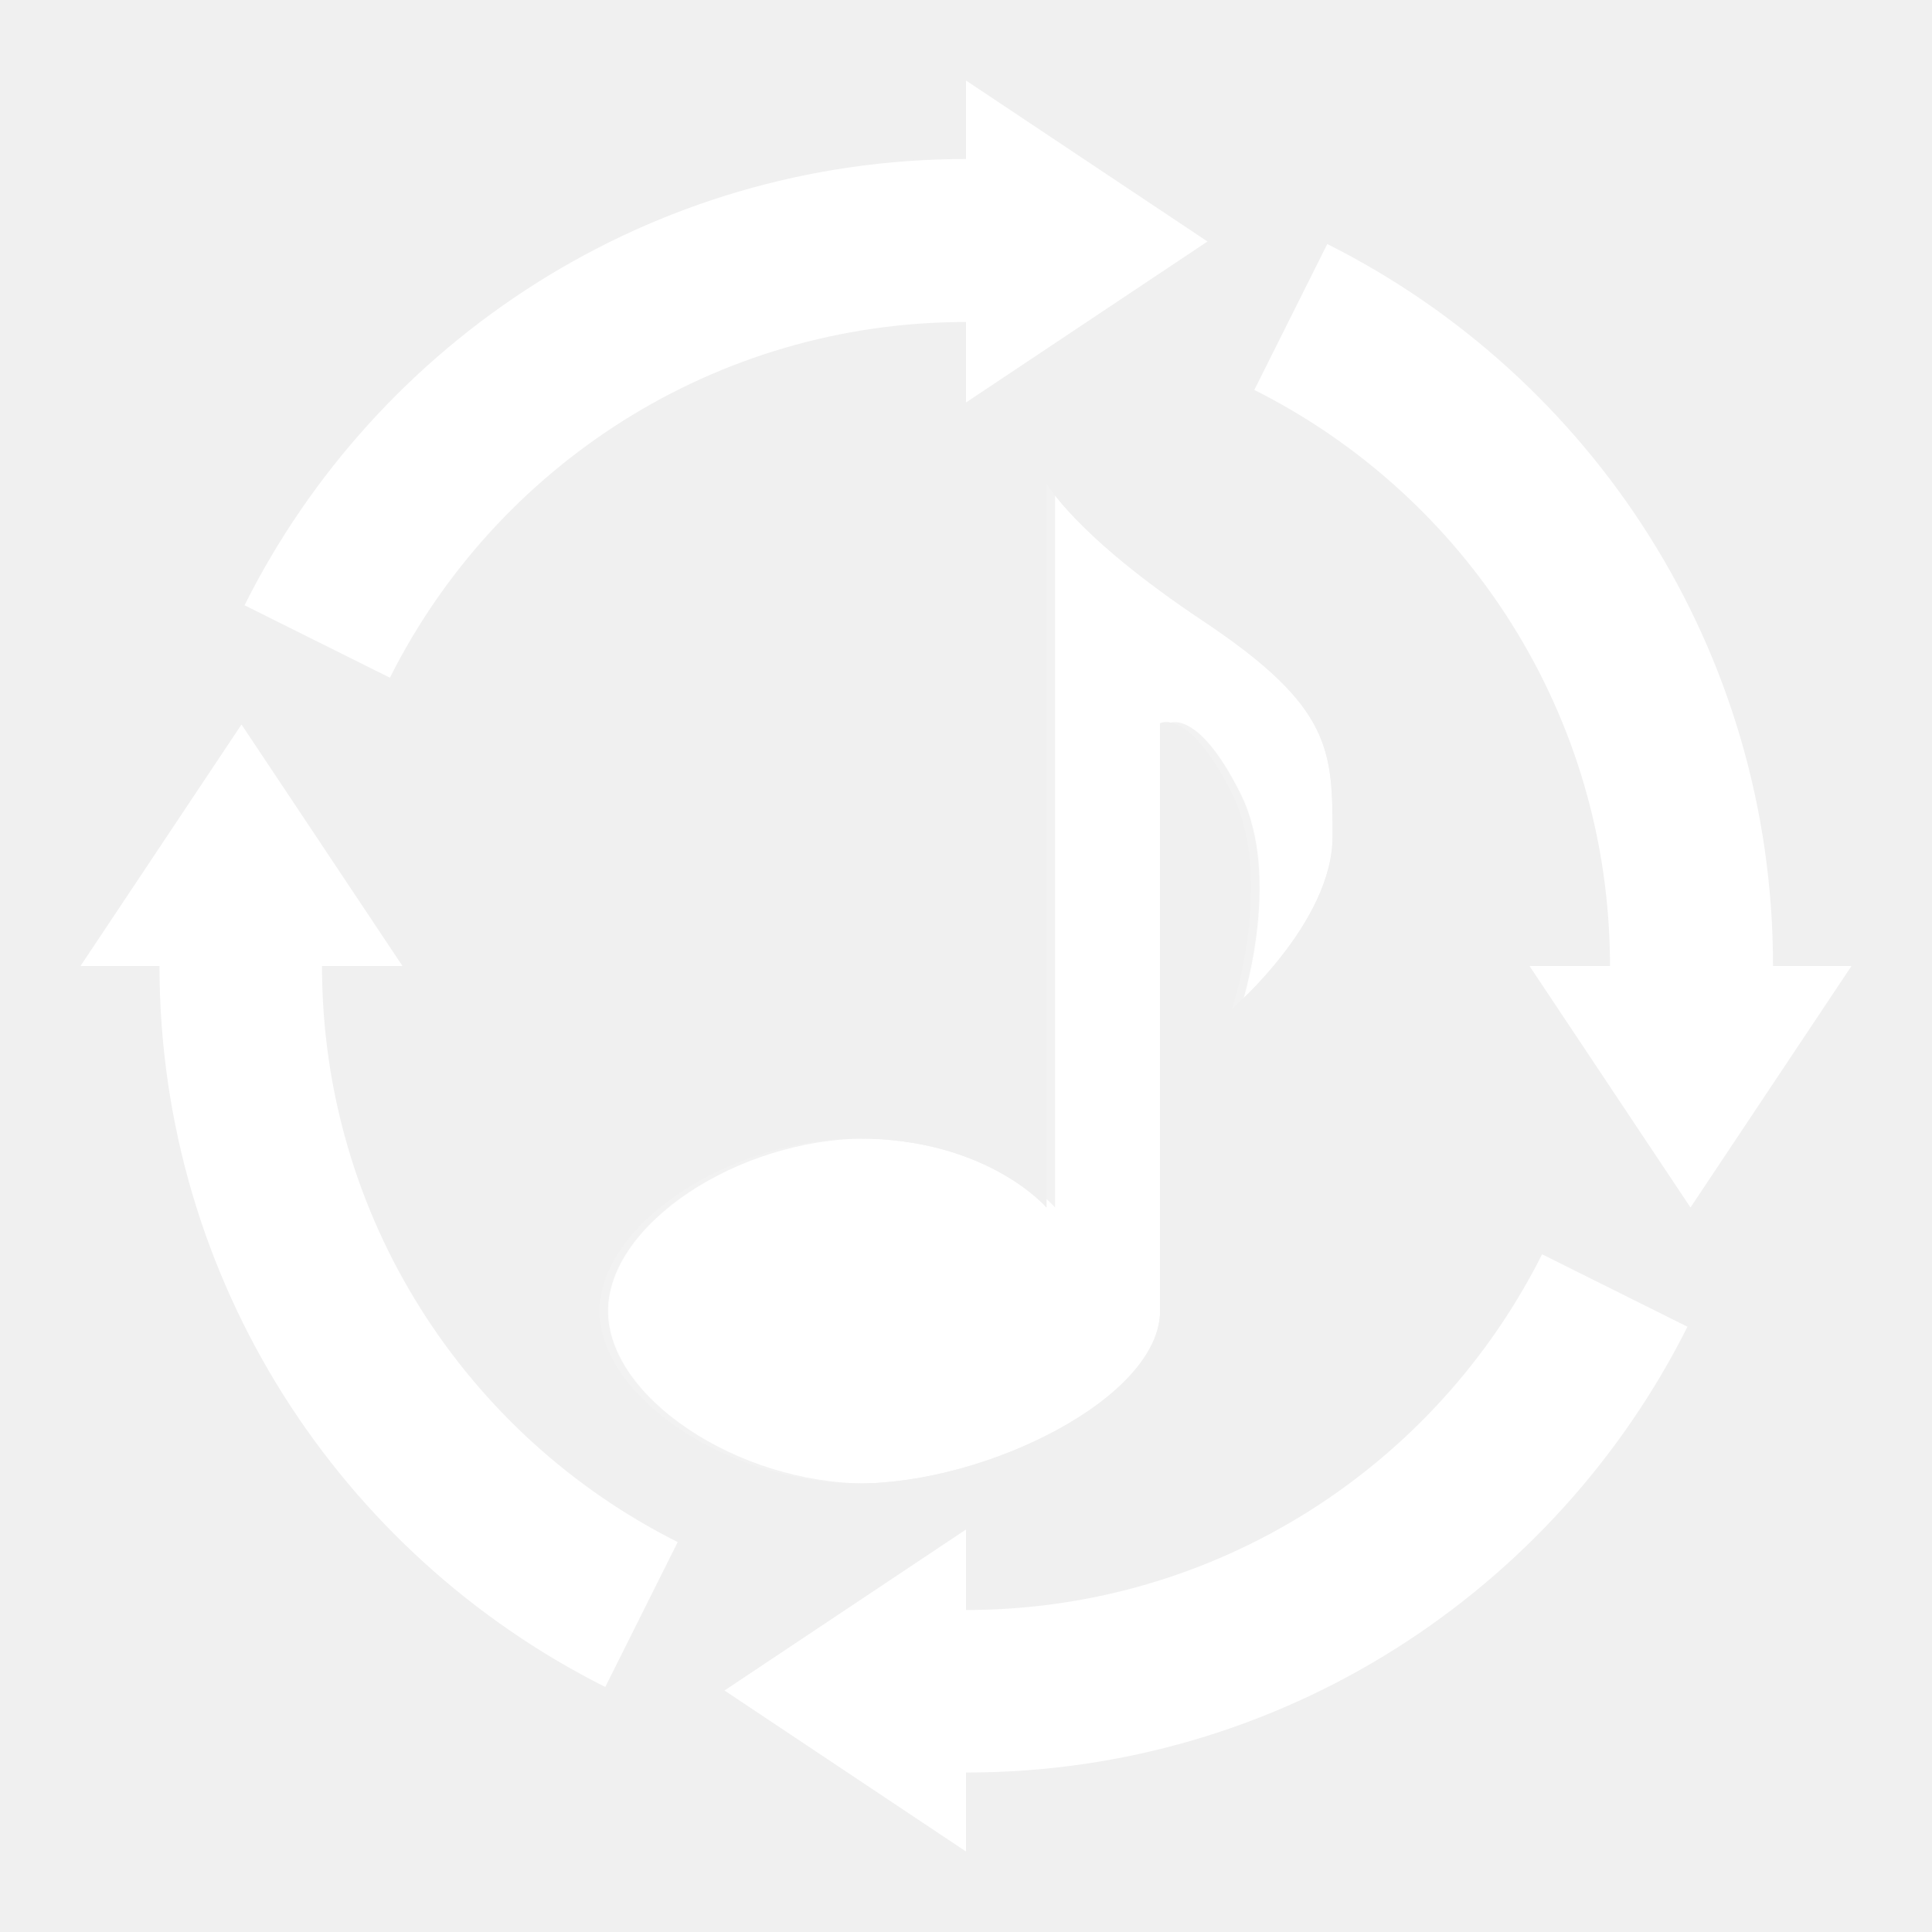
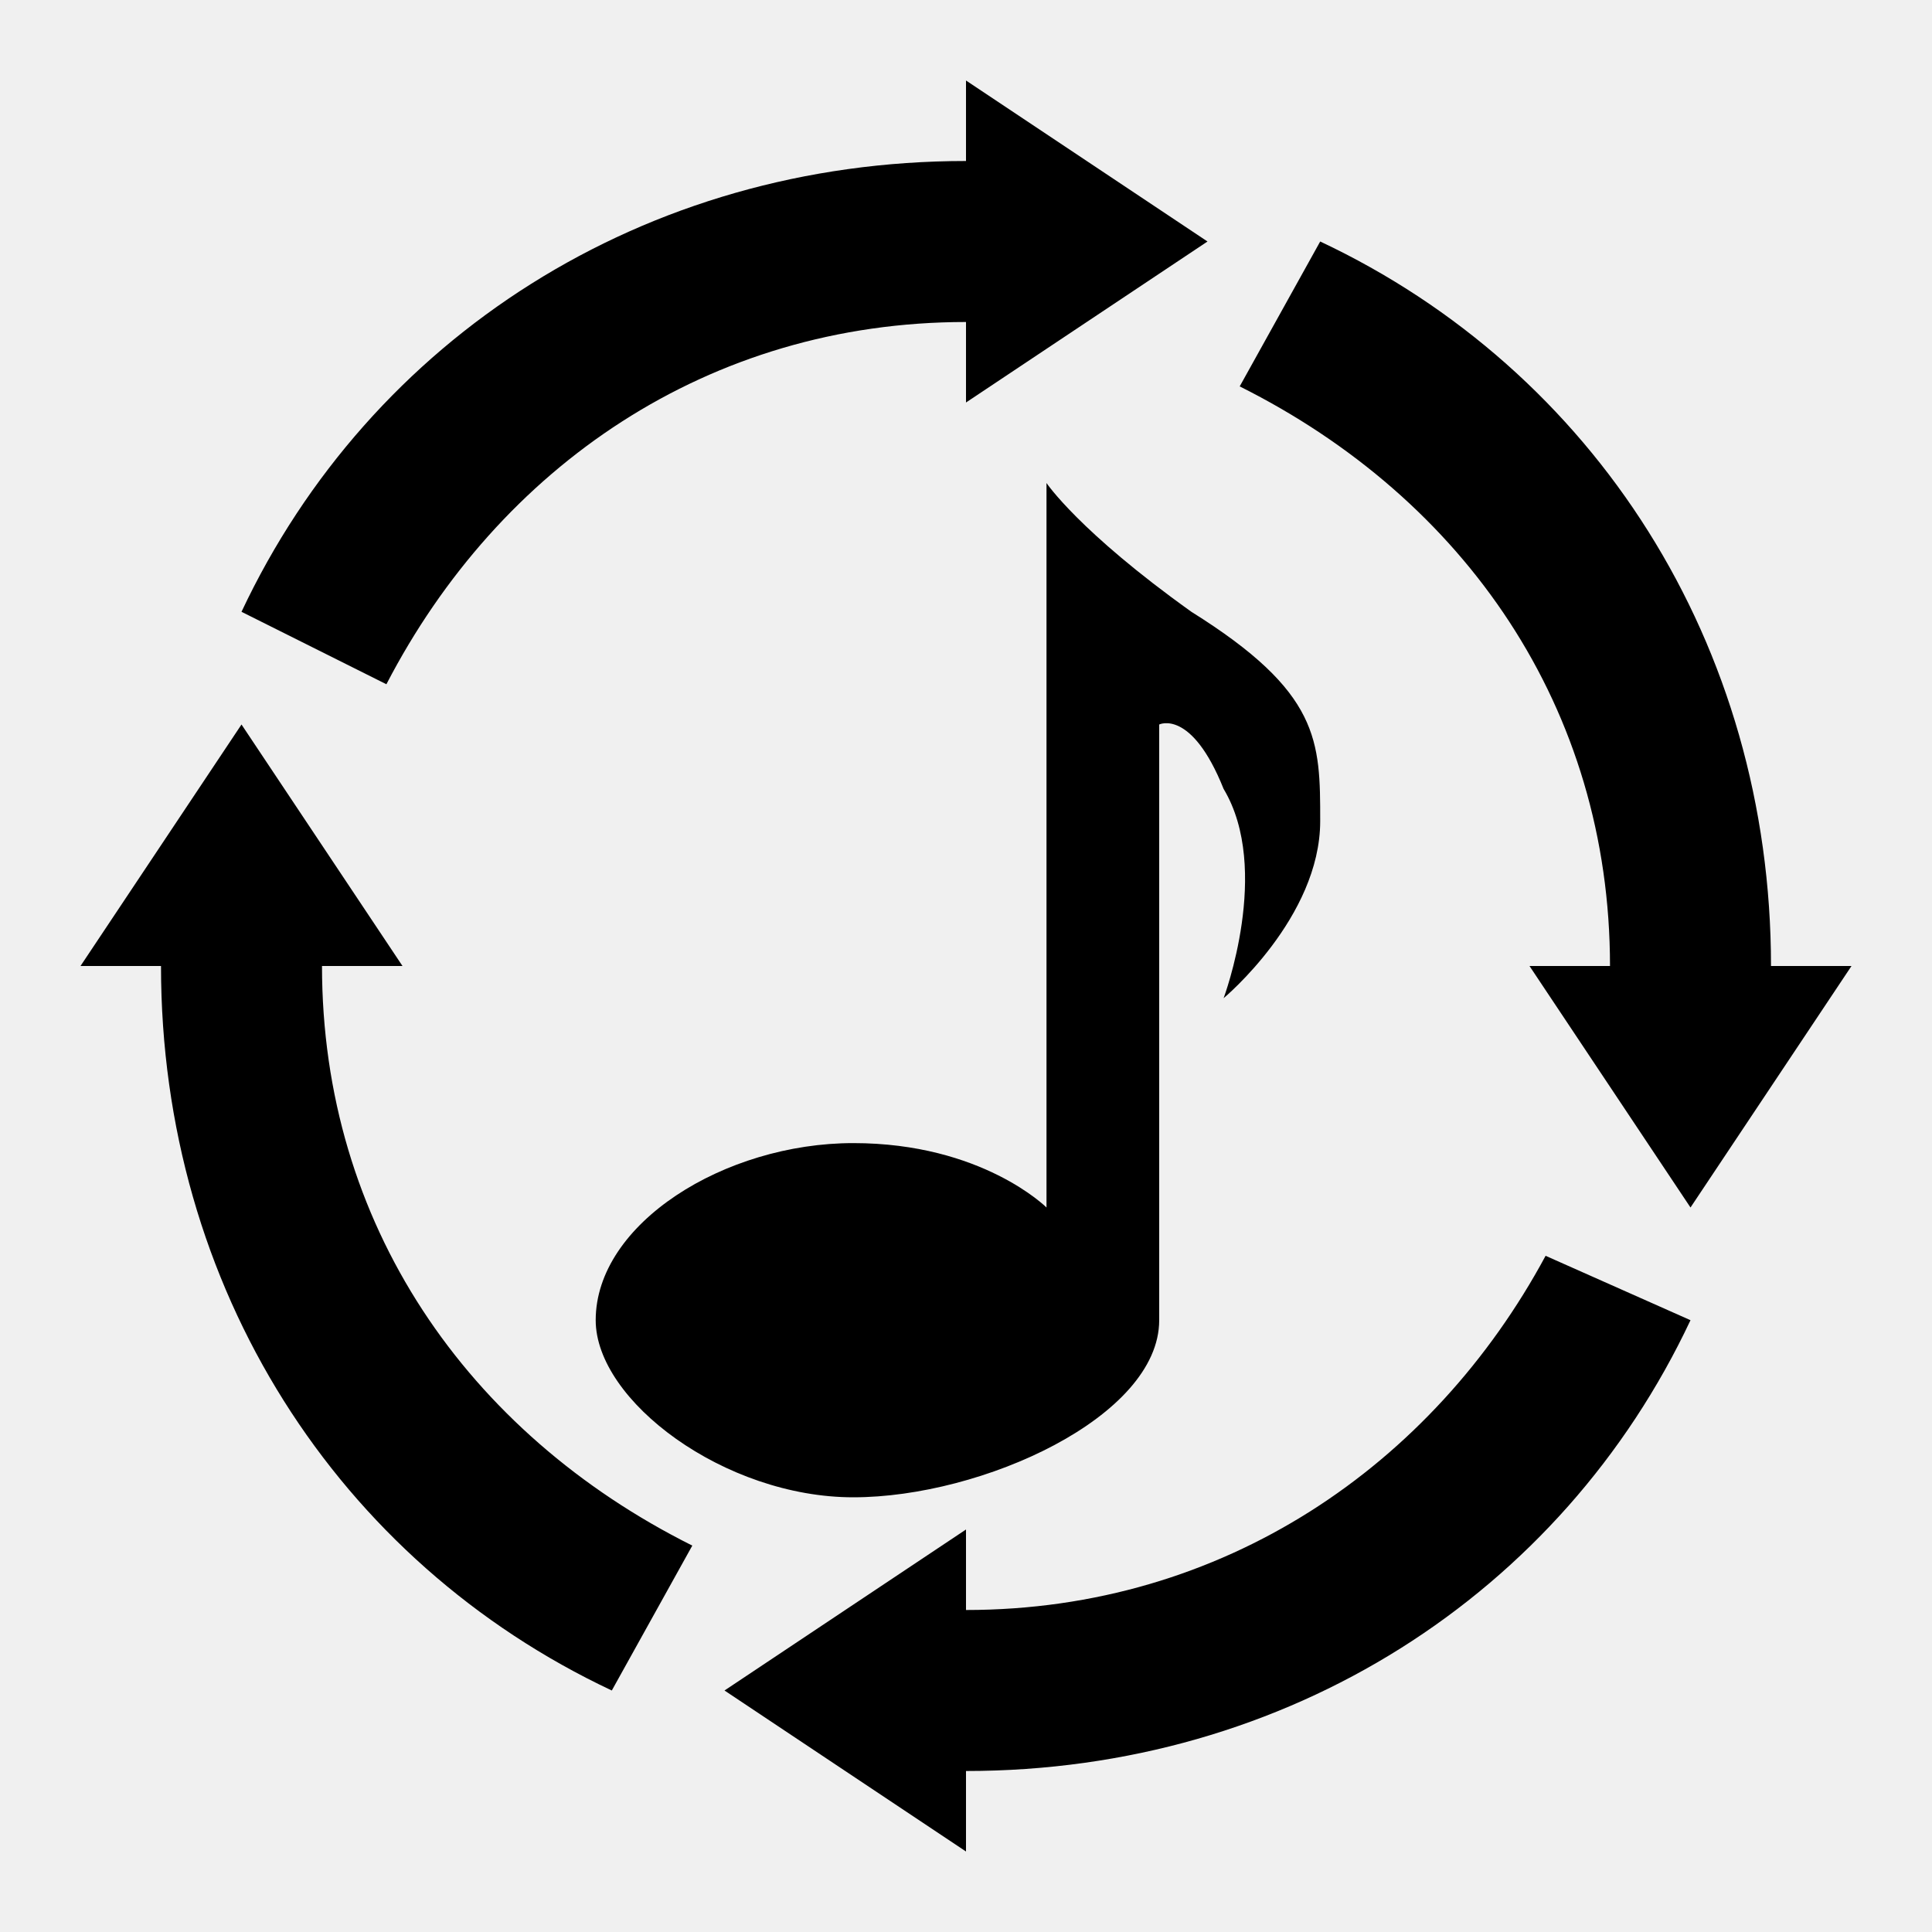
- <svg xmlns="http://www.w3.org/2000/svg" xmlns:xlink="http://www.w3.org/1999/xlink" width="120" height="120" id="svg2" version="1.1">
-   <defs id="defs4">
-     <linearGradient id="linearGradient3781">
-       <stop style="stop-color:#696969;stop-opacity:1;" offset="0" id="stop3783" />
-       <stop style="stop-color:#0a0a0a;stop-opacity:1;" offset="1" id="stop3785" />
-     </linearGradient>
-     <linearGradient id="linearGradient3856">
-       <stop style="stop-color:#828282;stop-opacity:1;" offset="0" id="stop3858" />
-       <stop style="stop-color:#919191;stop-opacity:1;" offset="1" id="stop3860" />
-     </linearGradient>
-     <linearGradient xlink:href="#linearGradient3856" id="linearGradient3862" x1="10" y1="987.362" x2="95" y2="987.362" gradientUnits="userSpaceOnUse" spreadMethod="pad" gradientTransform="translate(11.5,0.999985)" />
-     <filter id="filter3882" color-interpolation-filters="sRGB">
-       <feGaussianBlur id="feGaussianBlur3884" stdDeviation="0.01" result="result8" />
-       <feOffset id="feOffset3886" dx="1" dy="0" result="result11" />
-       <feComposite id="feComposite3888" in2="result11" result="result6" in="SourceGraphic" operator="in" />
-       <feFlood id="feFlood3890" result="result10" in="result6" flood-opacity="0.102" flood-color="rgb(255,255,255)" />
-       <feBlend id="feBlend3892" in2="result10" mode="normal" in="result6" result="result12" />
-       <feComposite id="feComposite3894" in2="SourceGraphic" result="result2" operator="in" />
-     </filter>
-   </defs>
-   <g id="v11" transform="translate(0,-932.3622)" style="display:inline">
-     <path transform="matrix(0.5357143,0,0,0.5357143,25.71429,462.8824)" style="fill:#ffffff;fill-opacity:1;fill-rule:nonzero;stroke:none;display:inline;filter:url(#filter3882)" d="m 73.333,932.362 0,84 c 0,0 -6.833,-8 -21.833,-8 -15,0 -30,10 -30,20 0,10 15,20 30,20 15,0 35,-10 35,-20 l 0,-68.133 c 0,0 3.321,-1.867 8.321,8.133 5,10 0,25 0,25 0,0 11.679,-10 11.679,-20 0,-10 0,-15 -15,-25 -15,-10 -18.167,-16 -18.167,-16 z" id="path4901" />
-     <path id="path4903" d="m 60,5 0,4.875 C 40.387,9.887 23.41,21.172 15.188,37.594 l 9.031,4.5 C 30.789,28.994 44.347,20 60,20 L 60,25 75,15 60,5 z m 22.438,10.156 -4.531,9.062 C 91.006,30.789 100,44.347 100,60 l -5,0 10,15 10,-15 -4.875,0 c 1e-5,-0.011 0,-0.021 0,-0.031 0,-19.615 -11.272,-36.589 -27.688,-44.812 z M 15,45 5,60 9.906,60 c 0.012,19.588 11.29,36.547 27.688,44.781 l 4.5,-9 C 28.994,89.211 20,75.653 20,60 L 25,60 15,45 z M 95.781,77.906 C 89.211,91.006 75.653,100 60,100 l 0,-5 -15,10 15,10 0,-4.906 c 0.011,1e-5 0.021,0 0.031,0 19.6,0 36.551,-11.284 44.781,-27.688 l -9.031,-4.5 z" style="fill:#ffffff;fill-opacity:1;fill-rule:nonzero;stroke:none;display:inline" transform="translate(0,932.3622)" />
+ <svg xmlns="http://www.w3.org/2000/svg" width="120" height="120" id="svg2" version="1.1">
+   <defs id="defs4" />
+   <g>
+     <path d="m 60,5 v 5 C 40,10 23,21 15,38 l 9,4.5 C 31,29 44,20 60,20 v 5 L 75,15 Z m 22,10 -5,9 c 14,7 23,20 23,36 h -5 l 10,15 10,-15 h -5 C 110,40 99,23 82,15 Z M 65,30 v 45 c 0,0 -4,-4 -12,-4 -8,0 -16,5 -16,11 0,5 8,11 16,11 8,0 19,-5 19,-11 V 45 c 0,0 2,-1 4,4 3,5 0,13 0,13 0,0 6,-5 6,-11 0,-5 0,-8 -8,-13 -7,-5 -9,-8 -9,-8 z M 15,45 5,60 h 5 c 0,20 11,37 28,45 l 5,-9 C 29,89 20,76 20,60 h 5 z m 81,33 c -7,13 -20,22 -36,22 v -5 l -15,10 15,10 v -5 c 20,0 37,-11 45,-28 z" />
  </g>
</svg>
